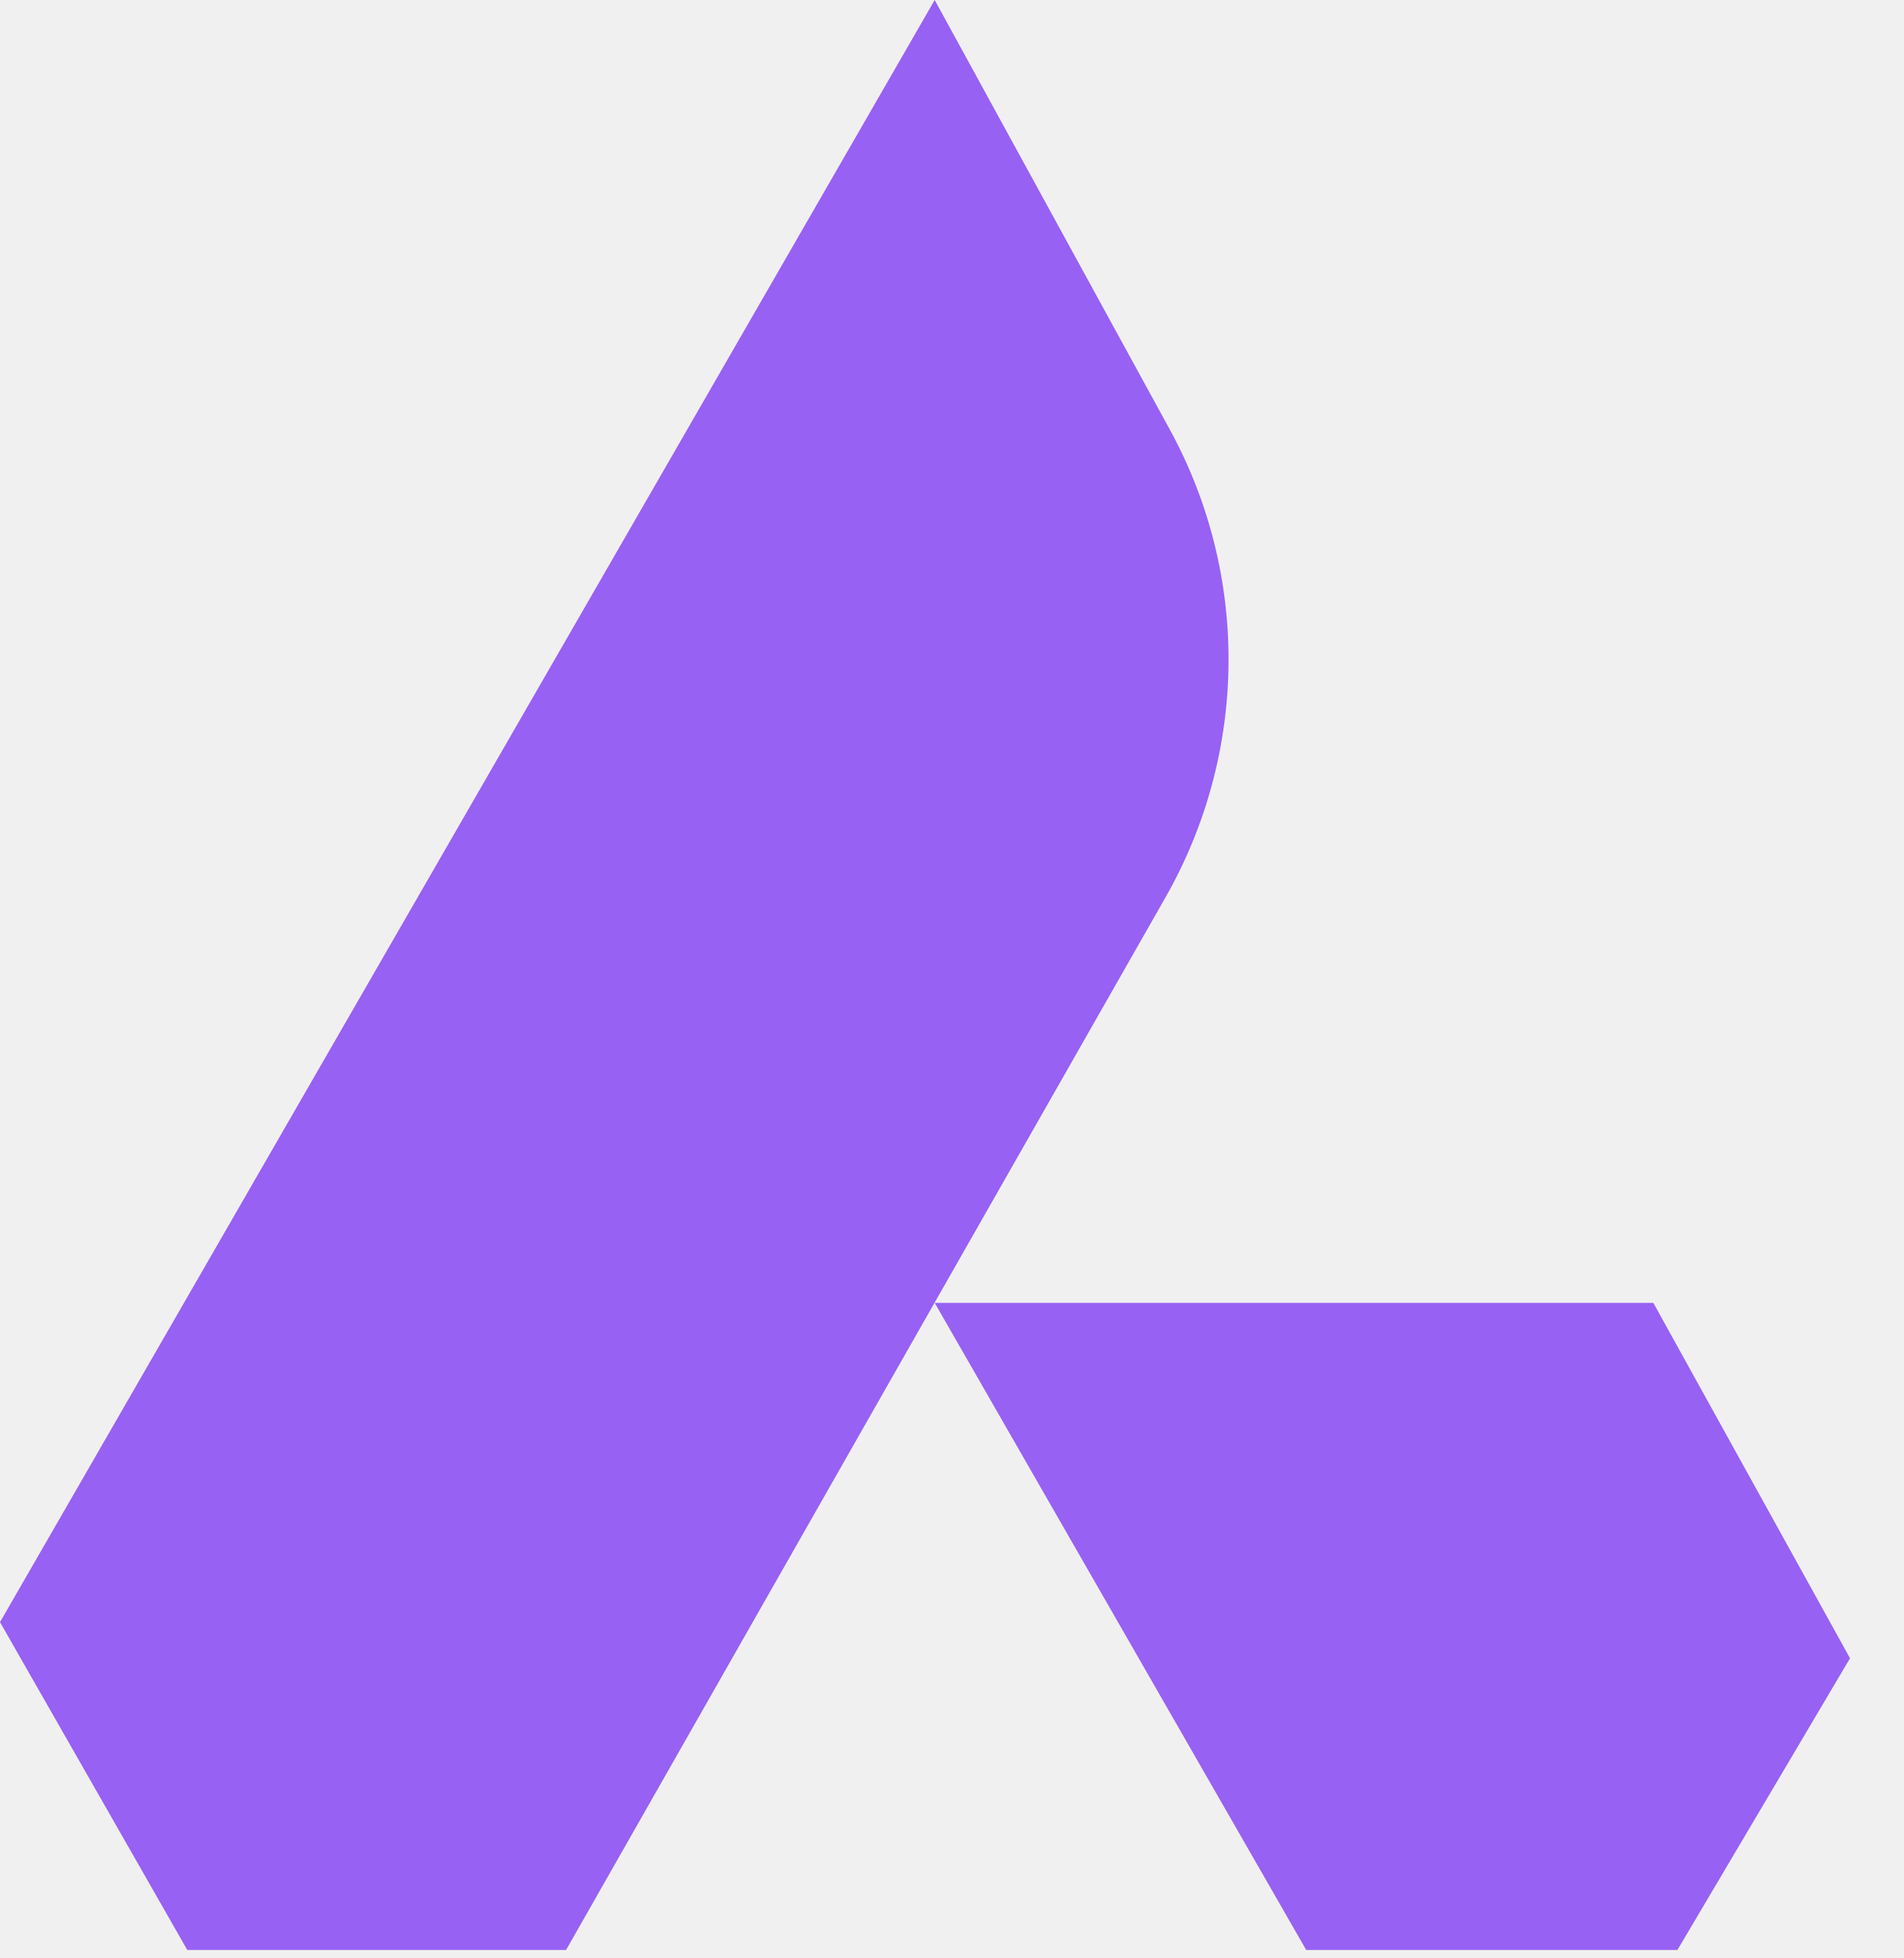
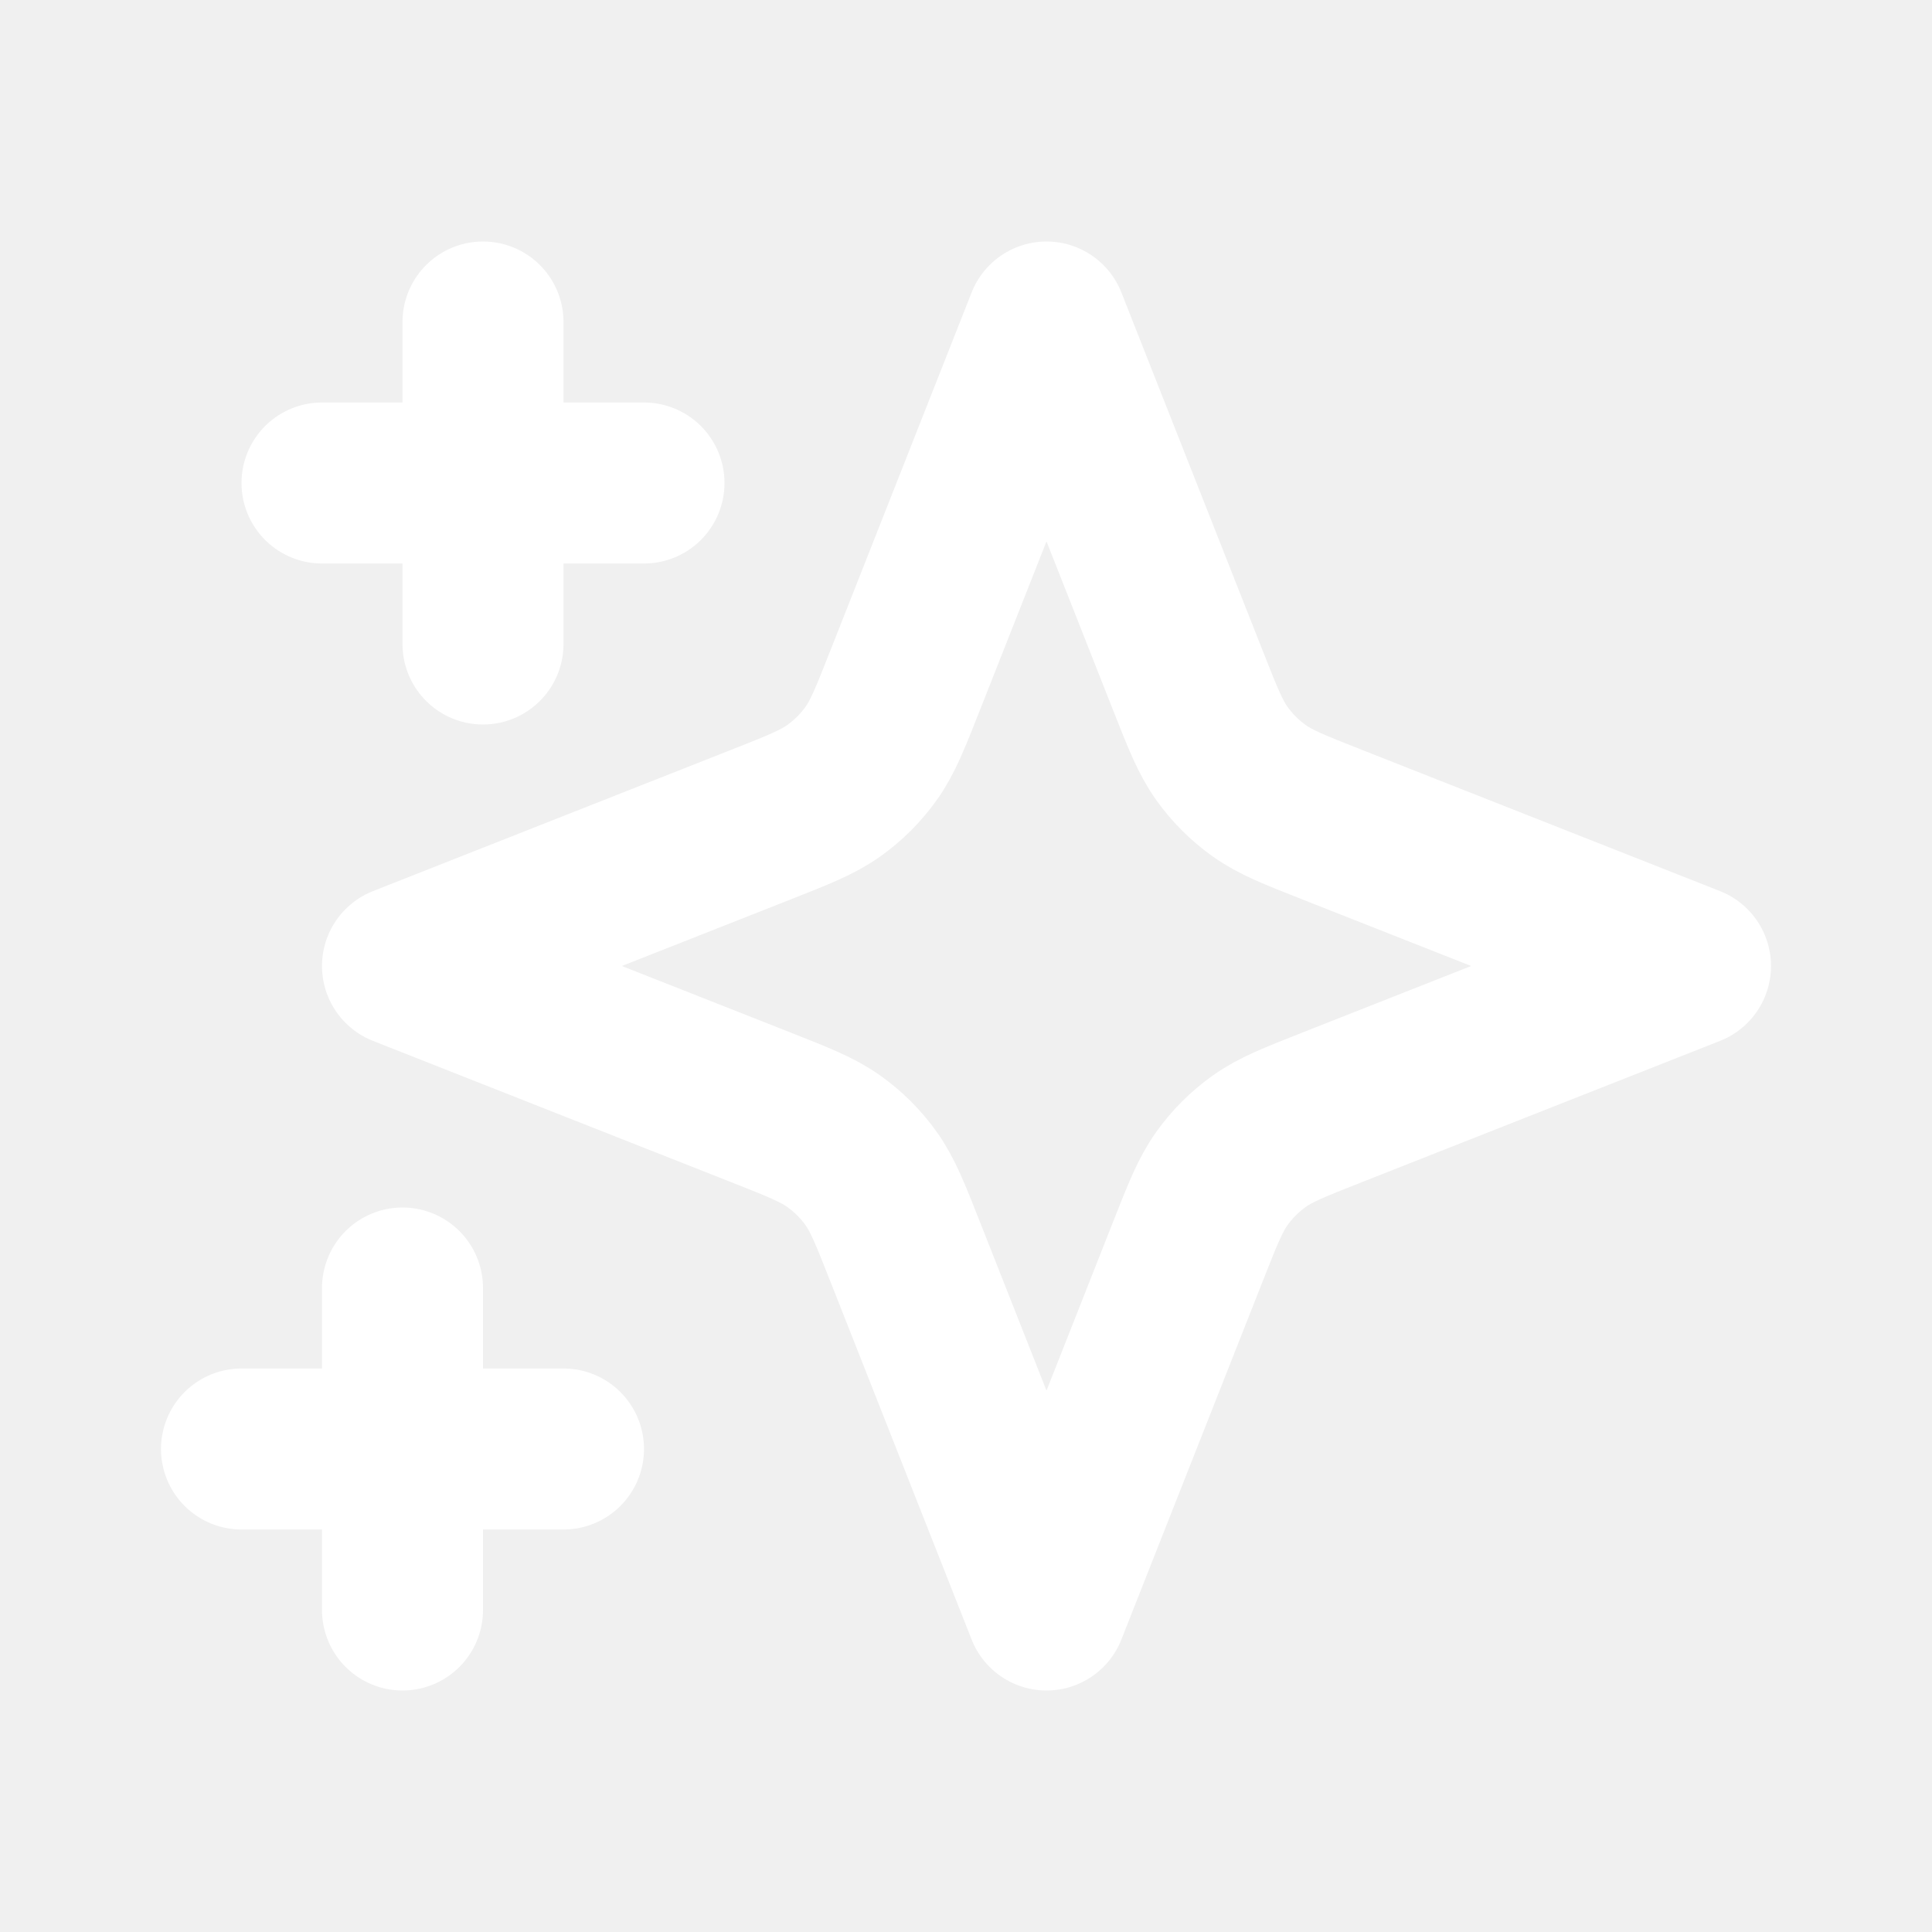
- <svg xmlns="http://www.w3.org/2000/svg" width="35" height="36" viewBox="0 0 35 36" fill="none">
-   <path d="M0 29.825L3.443 35.852H10.408L17.181 23.955L21.431 16.495C22.946 13.832 22.976 10.573 21.502 7.887L17.185 0L0 29.825Z" fill="#9761F4" />
-   <path d="M30.398 23.955H17.185L24.015 35.852H30.841L34.014 30.489L30.398 23.955Z" fill="#9761F4" />
+ <svg xmlns="http://www.w3.org/2000/svg" width="800px" height="800px" viewBox="0 0 24 24" fill="none" stroke="#ffffff">
+   <g id="SVGRepo_bgCarrier" stroke-width="0" />
+   <g id="SVGRepo_tracerCarrier" stroke-linecap="round" stroke-linejoin="round" />
+   <g id="SVGRepo_iconCarrier">
+     <path d="M5 16V20M6 4V8M7 18H3M8 6H4M13 4L14.753 8.444C14.941 8.921 15.035 9.159 15.179 9.36C15.306 9.538 15.462 9.694 15.64 9.821C15.841 9.965 16.079 10.059 16.556 10.247L21 12L16.556 13.753C16.079 13.941 15.841 14.035 15.64 14.179C15.462 14.306 15.306 14.462 15.179 14.64C15.035 14.841 14.941 15.079 14.753 15.556L13 20L11.247 15.556C11.059 15.079 10.965 14.841 10.821 14.64C10.694 14.462 10.538 14.306 10.36 14.179C10.159 14.035 9.921 13.941 9.444 13.753L5 12L9.444 10.247C9.921 10.059 10.159 9.965 10.36 9.821C10.538 9.694 10.694 9.538 10.821 9.36C10.965 9.159 11.059 8.921 11.247 8.444L13 4Z" stroke="#ffffff" stroke-width="2" stroke-linecap="round" stroke-linejoin="round" />
+   </g>
</svg>
